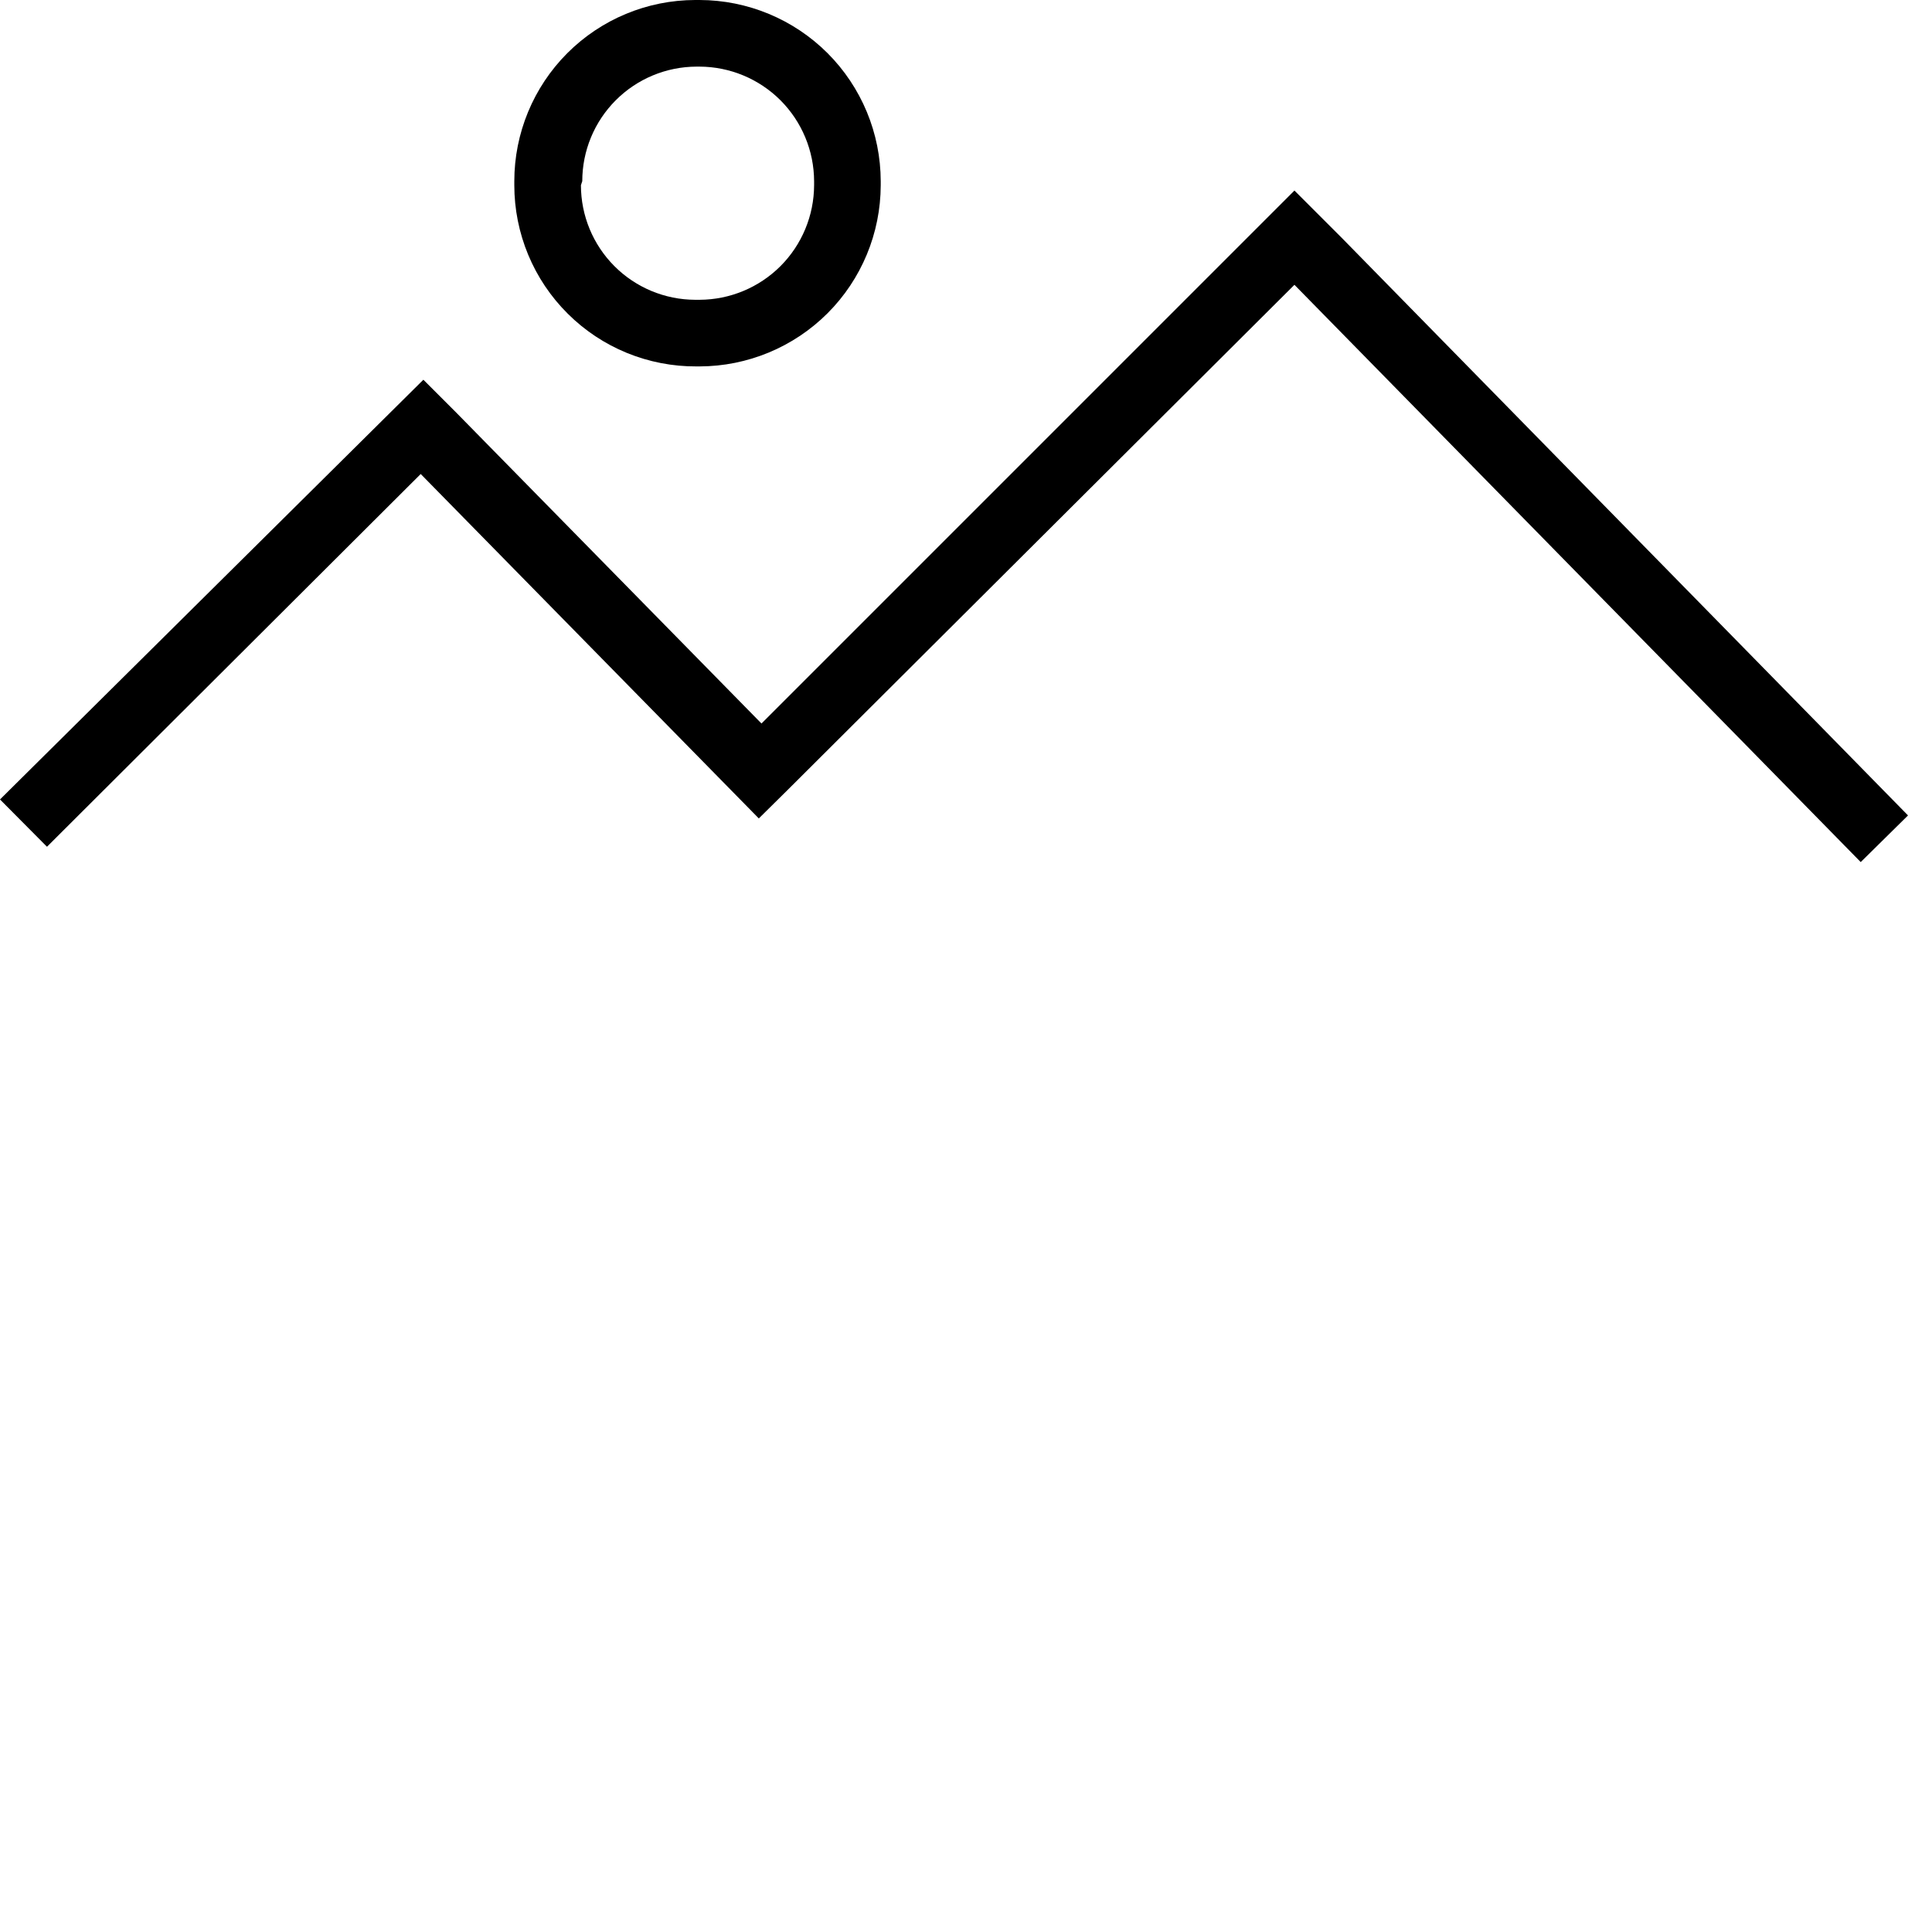
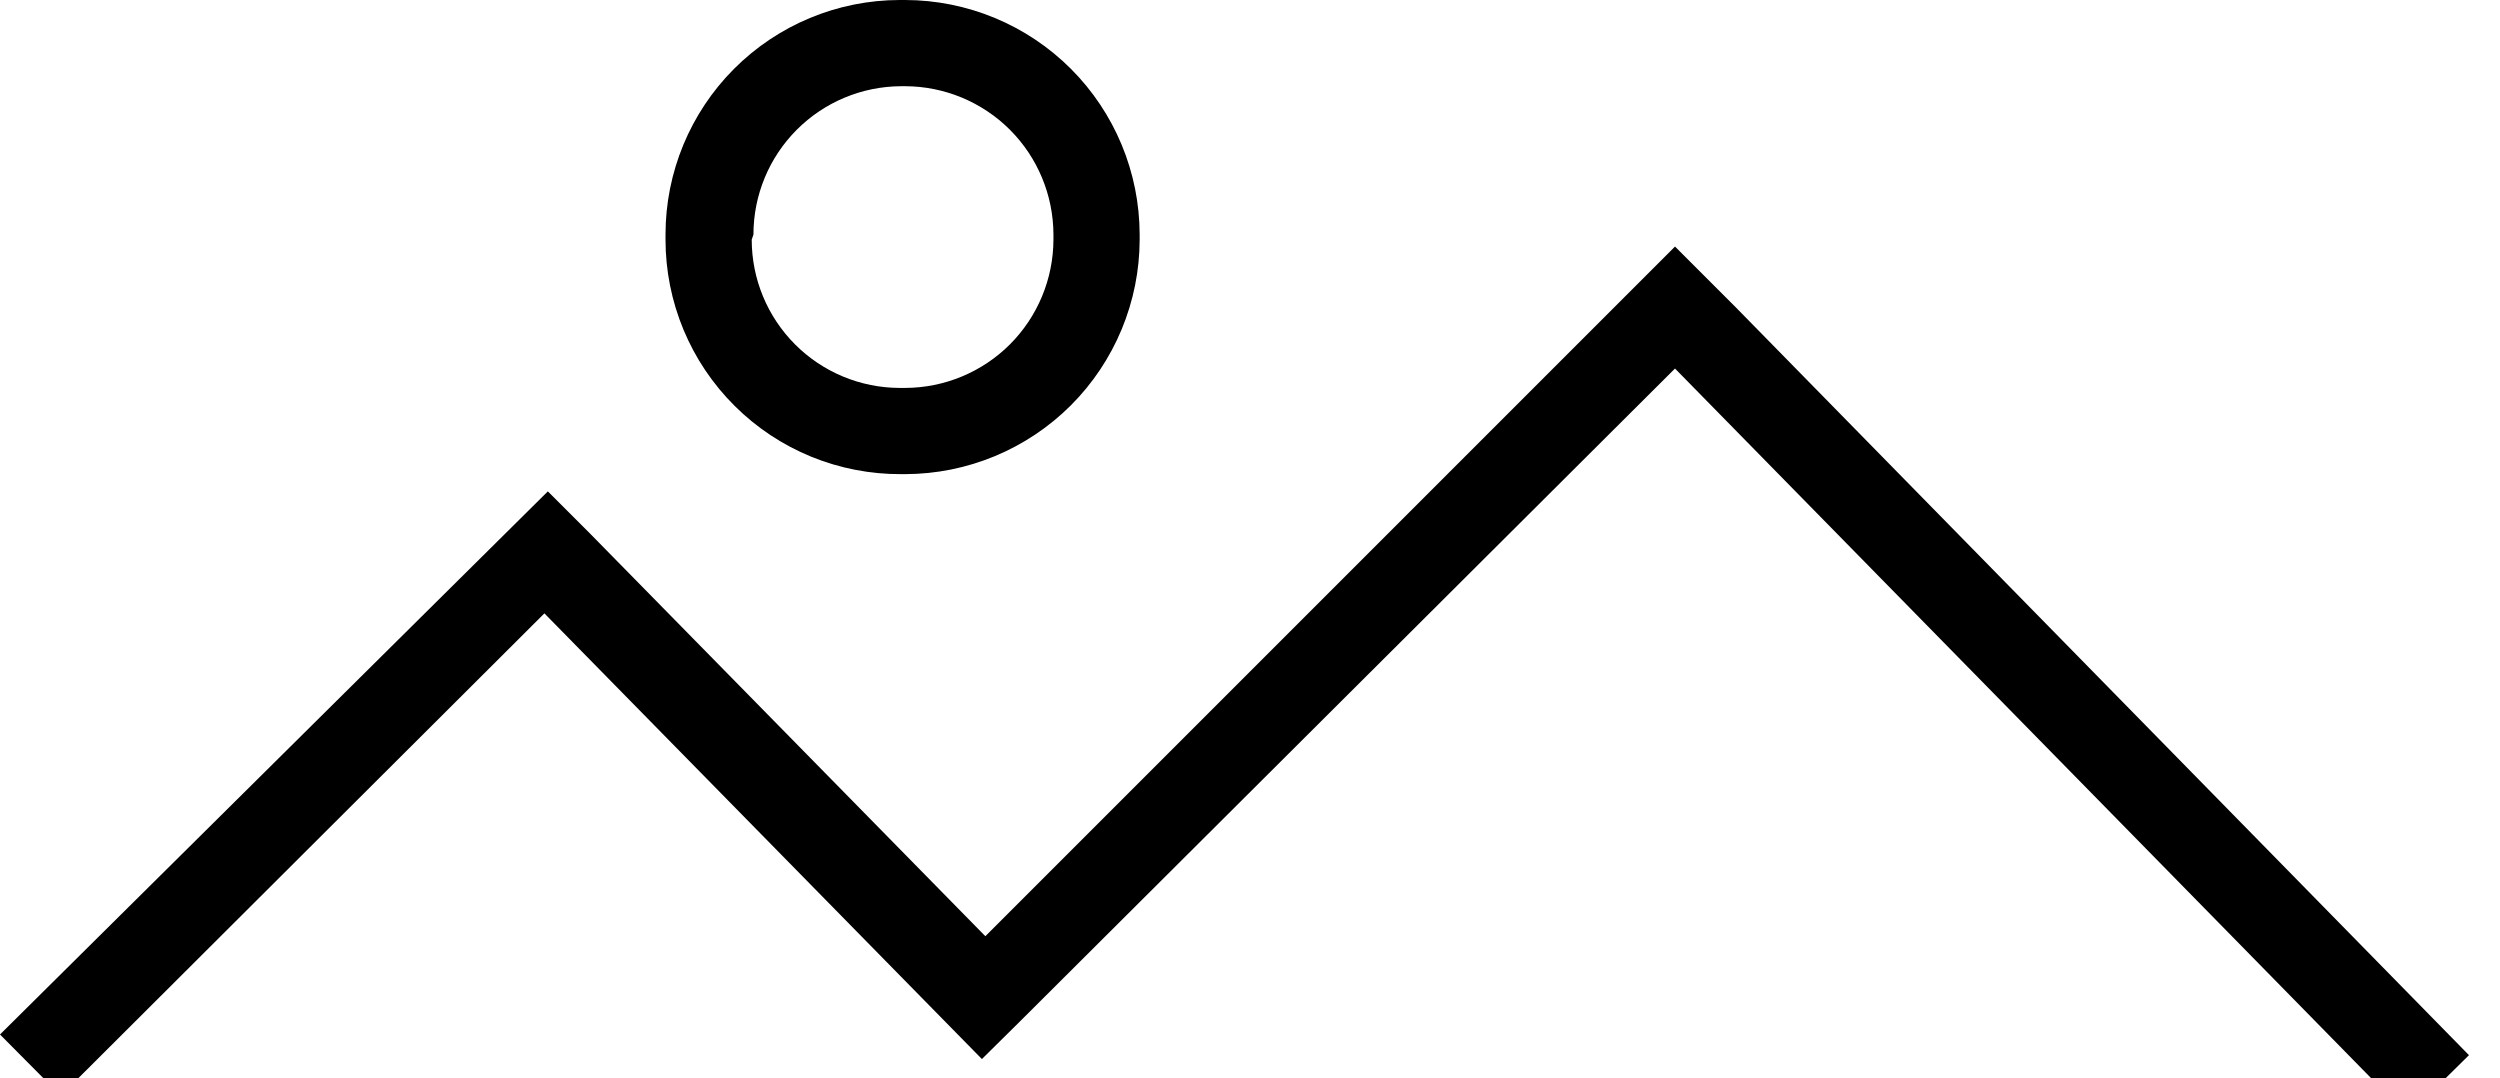
- <svg xmlns="http://www.w3.org/2000/svg" viewBox="0 0 58 58" fill="none">
-   <g clip-path="url(#clip0_7_2)">
-     <path d="M20.91 11H21C22.442 10.997 23.824 10.423 24.844 9.404C25.863 8.384 26.437 7.002 26.44 5.56V5.44C26.437 3.998 25.863 2.616 24.844 1.596C23.824 0.577 22.442 0.003 21 0L20.87 0C19.429 0.003 18.048 0.577 17.03 1.597C16.012 2.617 15.44 3.999 15.44 5.44V5.56C15.44 6.277 15.582 6.987 15.857 7.649C16.132 8.311 16.536 8.912 17.044 9.417C17.552 9.923 18.155 10.323 18.819 10.595C19.483 10.866 20.193 11.004 20.91 11ZM17.48 5.44C17.48 4.529 17.841 3.656 18.484 3.011C19.127 2.366 19.999 2.003 20.91 2H21C21.912 2.003 22.785 2.366 23.43 3.01C24.074 3.655 24.437 4.528 24.44 5.44V5.56C24.437 6.472 24.074 7.345 23.43 7.99C22.785 8.634 21.912 8.997 21 9H20.87C19.959 8.997 19.087 8.634 18.444 7.989C17.801 7.344 17.44 6.471 17.44 5.56L17.48 5.44ZM40.27 7.13L38.86 5.72L22.86 21.72L13.71 12.4L12.71 11.4L0 24L1.41 25.42L12.63 14.23L22.78 24.57L23.64 23.72L38.86 8.55L55.86 25.88L57.28 24.48L40.27 7.13Z" fill="currentColor" />
-   </g>
-   <defs>
-     <clipPath id="clip0_7_2">
-       <rect width="57.31" height="25.88" fill="transparent" />
-     </clipPath>
-   </defs>
+ <svg xmlns="http://www.w3.org/2000/svg" viewBox="0 0 58 25" fill="none">
+   <path d="M20.91 11H21C22.442 10.997 23.824 10.423 24.844 9.404C25.863 8.384 26.437 7.002 26.44 5.56V5.44C26.437 3.998 25.863 2.616 24.844 1.596C23.824 0.577 22.442 0.003 21 0L20.87 0C19.429 0.003 18.048 0.577 17.03 1.597C16.012 2.617 15.44 3.999 15.44 5.44V5.56C15.44 6.277 15.582 6.987 15.857 7.649C16.132 8.311 16.536 8.912 17.044 9.417C17.552 9.923 18.155 10.323 18.819 10.595C19.483 10.866 20.193 11.004 20.91 11ZM17.48 5.44C17.48 4.529 17.841 3.656 18.484 3.011C19.127 2.366 19.999 2.003 20.91 2H21C21.912 2.003 22.785 2.366 23.43 3.01C24.074 3.655 24.437 4.528 24.44 5.44V5.56C24.437 6.472 24.074 7.345 23.43 7.99C22.785 8.634 21.912 8.997 21 9H20.87C19.959 8.997 19.087 8.634 18.444 7.989C17.801 7.344 17.44 6.471 17.44 5.56L17.48 5.44ZM40.27 7.13L38.86 5.72L22.86 21.72L13.71 12.4L12.71 11.4L0 24L1.41 25.42L12.63 14.23L22.78 24.57L23.64 23.72L38.86 8.55L55.86 25.88L57.28 24.48L40.27 7.13Z" fill="currentColor" />
</svg>
